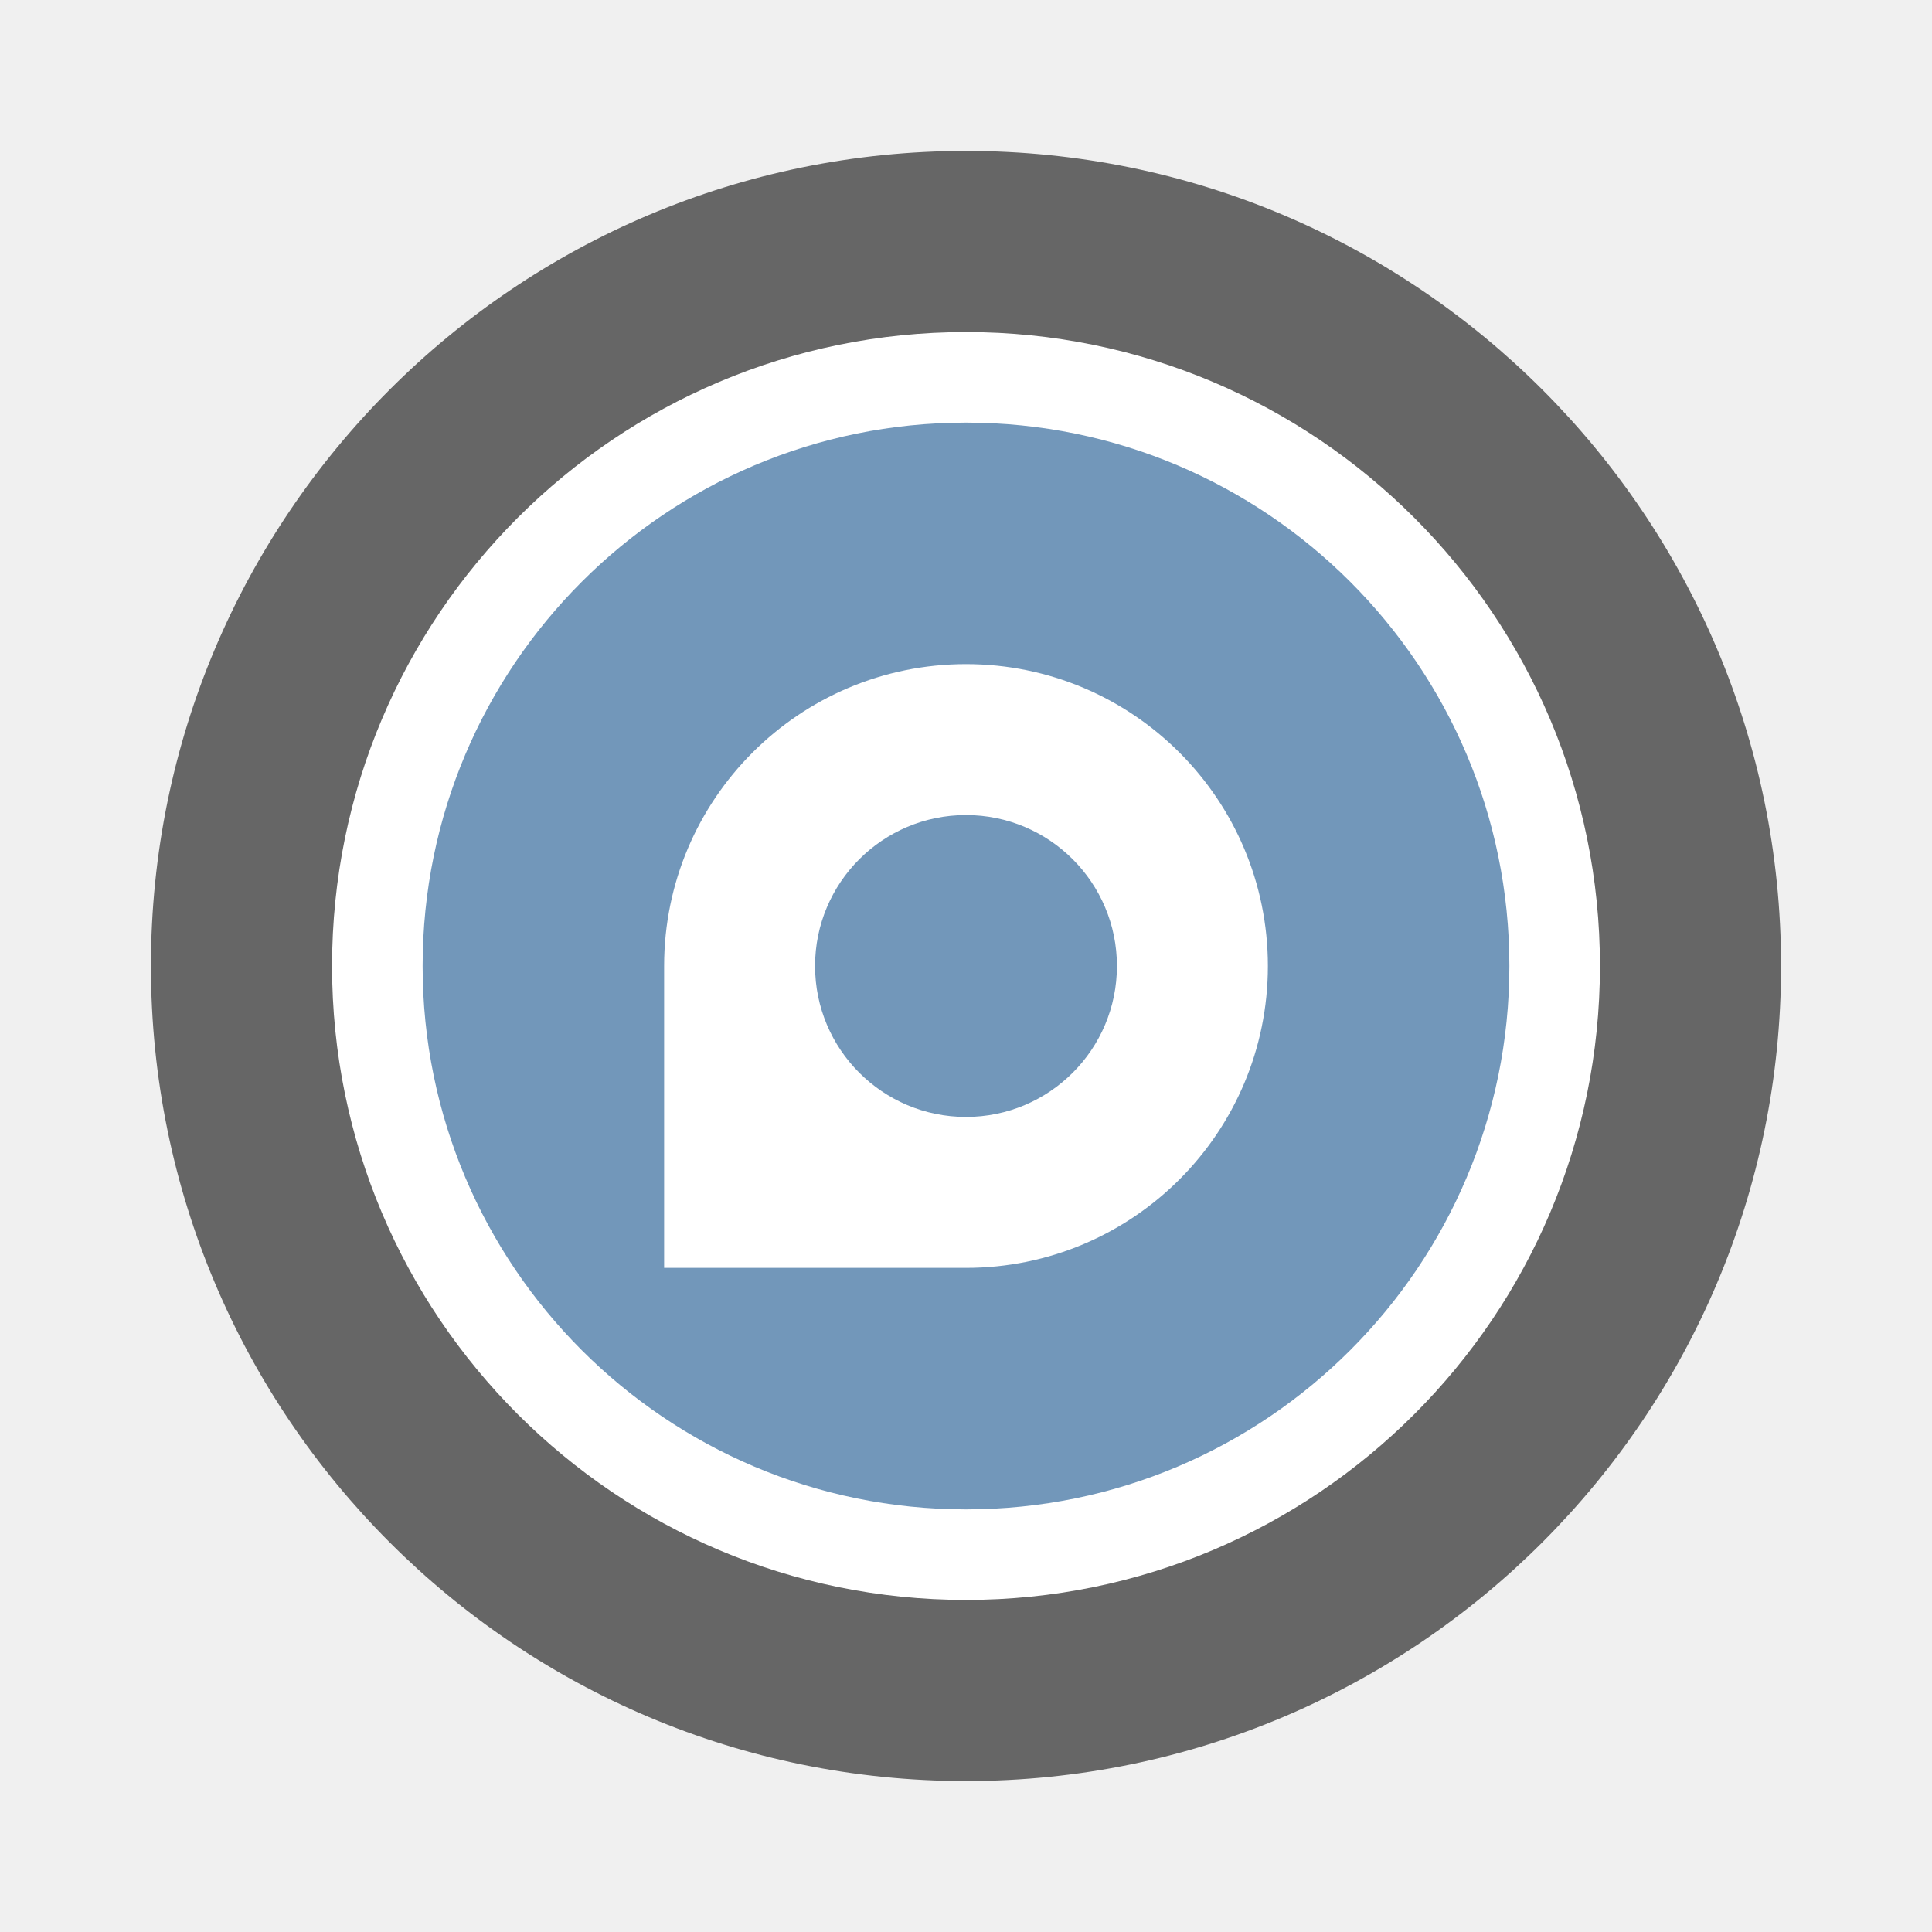
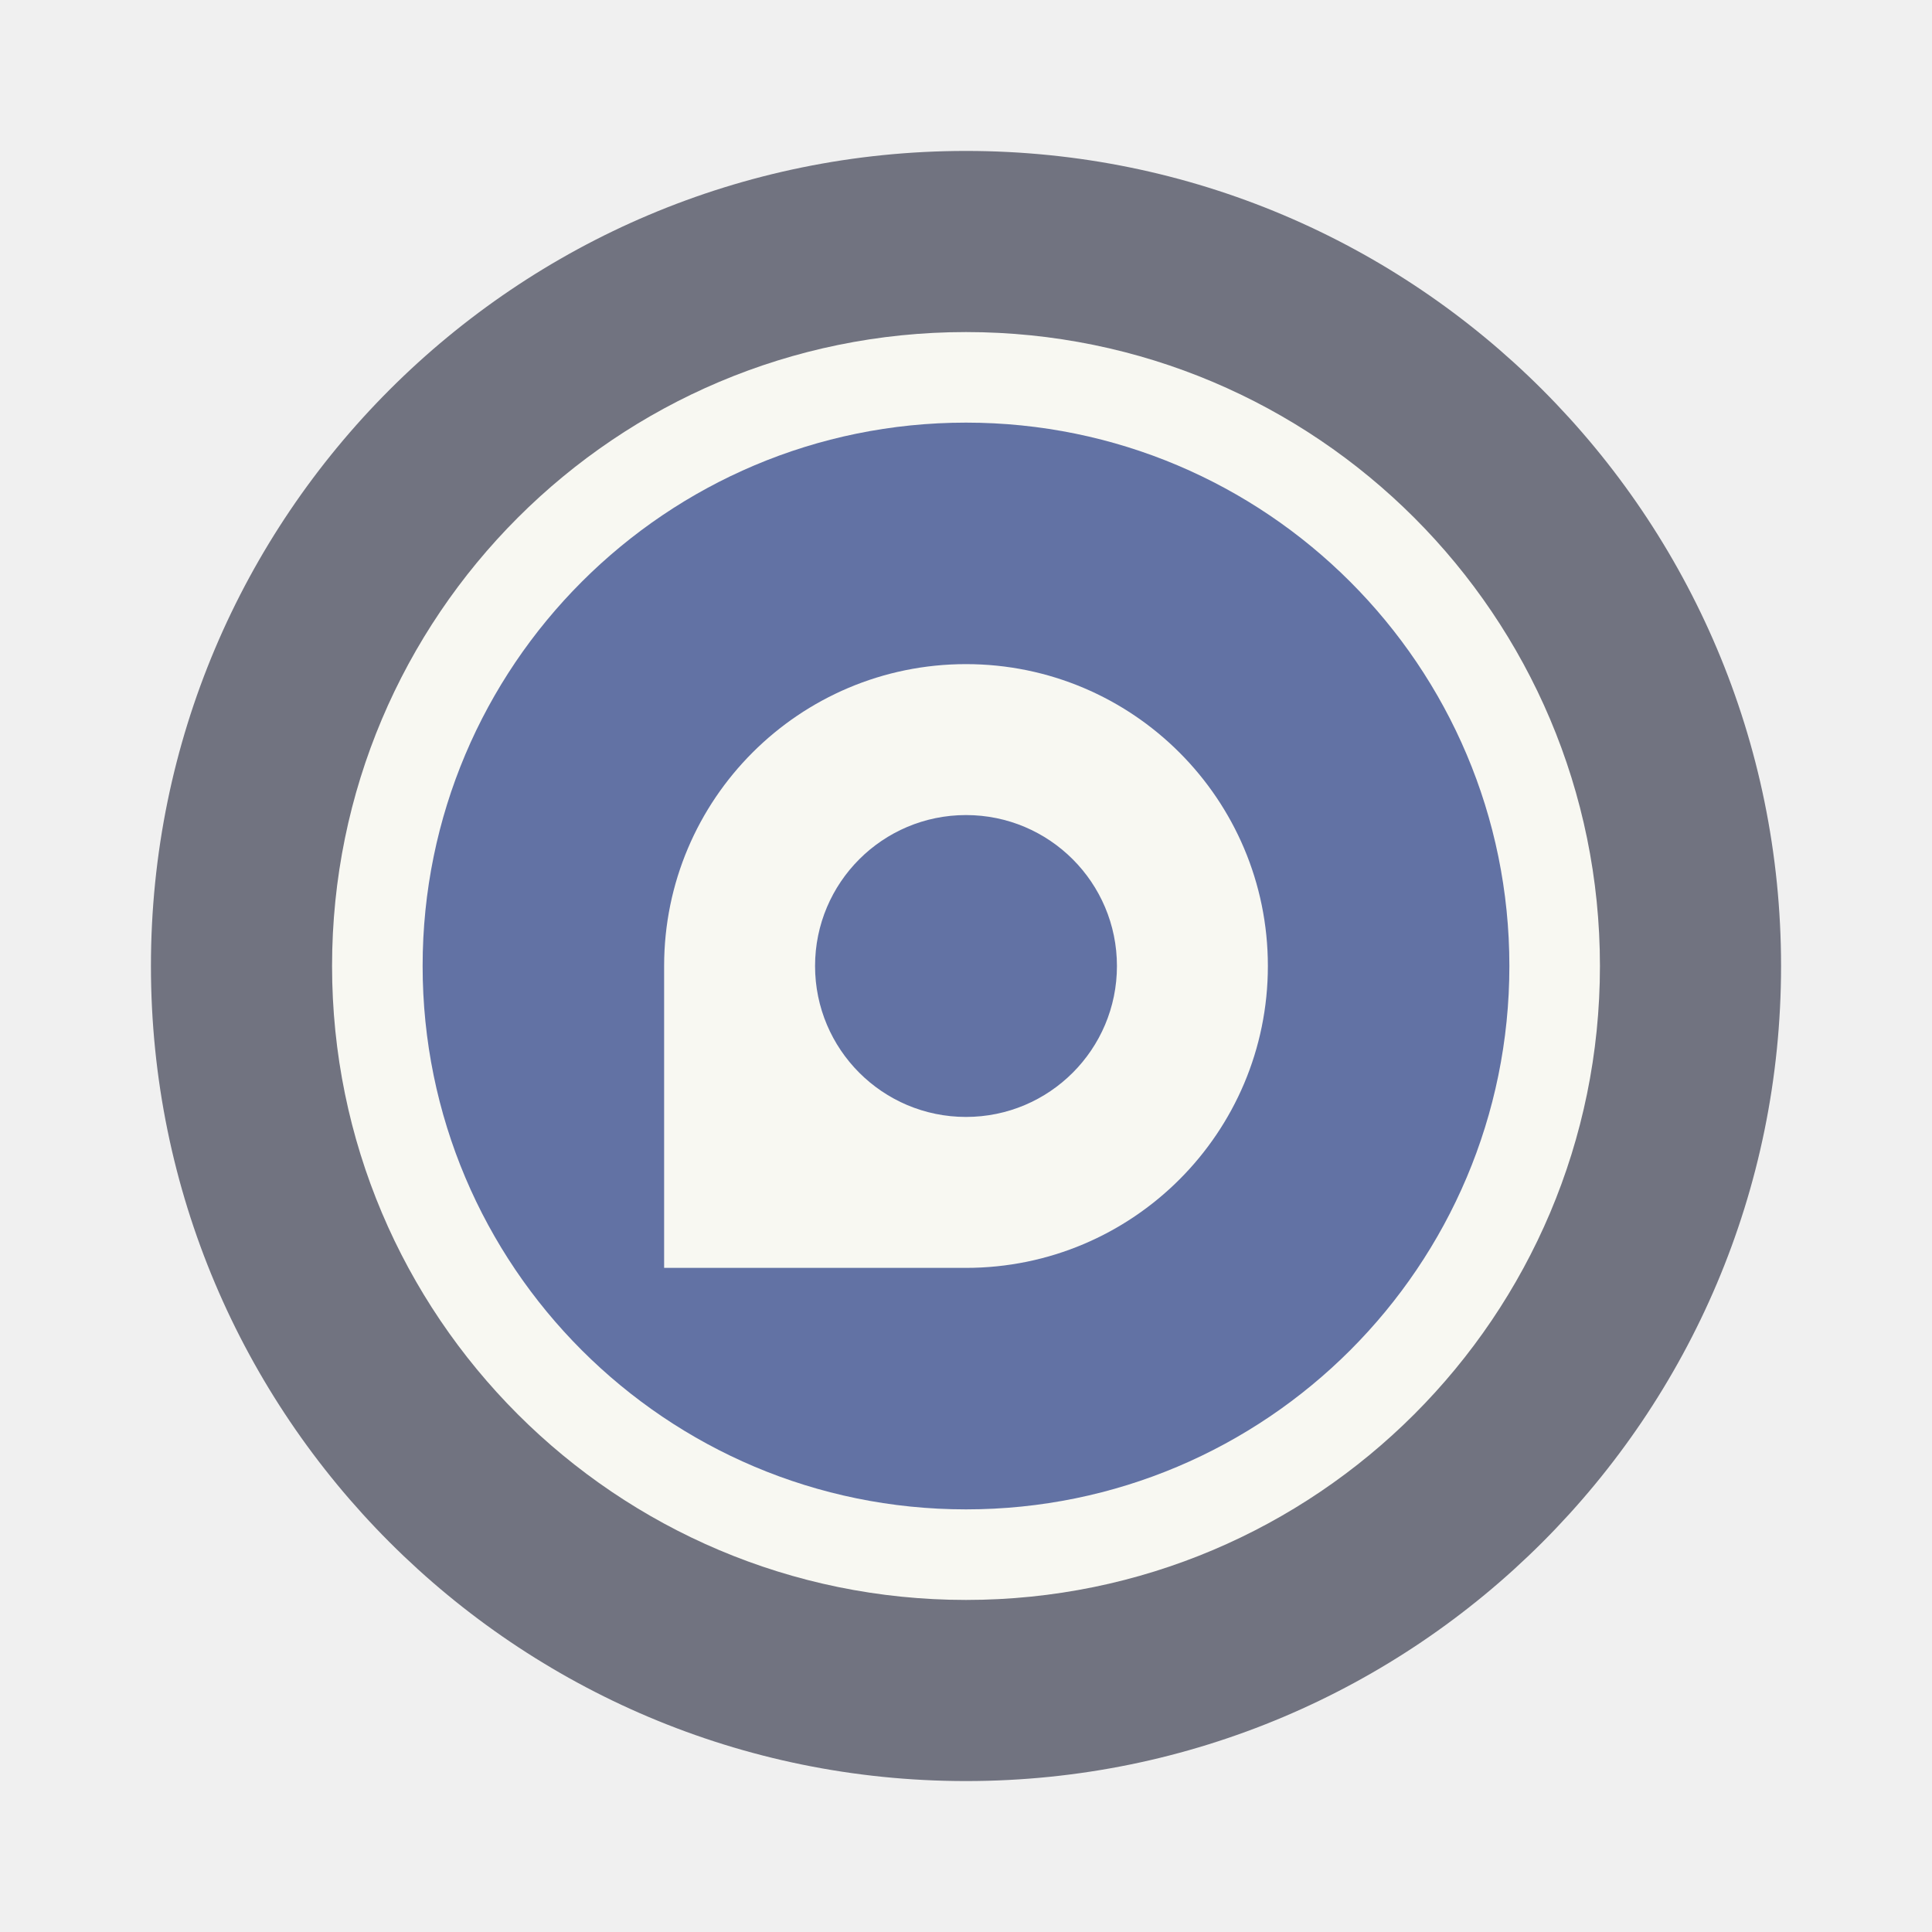
- <svg xmlns="http://www.w3.org/2000/svg" width="64" height="64" version="1.0">
-   <circle cx="32" cy="32" r="27" fill="#666" style="paint-order:stroke fill markers" />
-   <circle cx="32" cy="32" r="21" fill="#fff" stroke-width="1.312" style="paint-order:markers stroke fill" />
-   <circle cx="32" cy="32" r="18" fill="#7297ba" stroke-width="1.286" style="paint-order:markers stroke fill" />
-   <path d="m32 22a10 10 0 0 0-10 10v10h10a10 10 0 0 0 10-10 10 10 0 0 0-10-10zm0 5a5 5 0 0 1 5 5 5 5 0 0 1-5 5 5 5 0 0 1-5-5 5 5 0 0 1 5-5z" fill="#fff" style="paint-order:stroke fill markers" />
+ <svg xmlns="http://www.w3.org/2000/svg" width="64" height="64" version="1.0" id="svg9707">
+   <defs id="defs9711" />
+   <circle cx="32" cy="32" r="27" fill="#666" style="paint-order:stroke fill markers;fill:#717380" id="circle9699" />
+   <circle cx="32" cy="32" r="21" fill="#fff" stroke-width="1.312" style="paint-order:markers stroke fill;fill:#f8f8f2" id="circle9701" />
+   <circle cx="32" cy="32" r="18" fill="#7297ba" stroke-width="1.286" style="paint-order:markers stroke fill;fill:#6272a4" id="circle9703" />
+   <path d="m32 22a10 10 0 0 0-10 10v10h10a10 10 0 0 0 10-10 10 10 0 0 0-10-10zm0 5a5 5 0 0 1 5 5 5 5 0 0 1-5 5 5 5 0 0 1-5-5 5 5 0 0 1 5-5z" fill="#fff" style="paint-order:stroke fill markers;fill:#f8f8f2" id="path9705" />
</svg>
